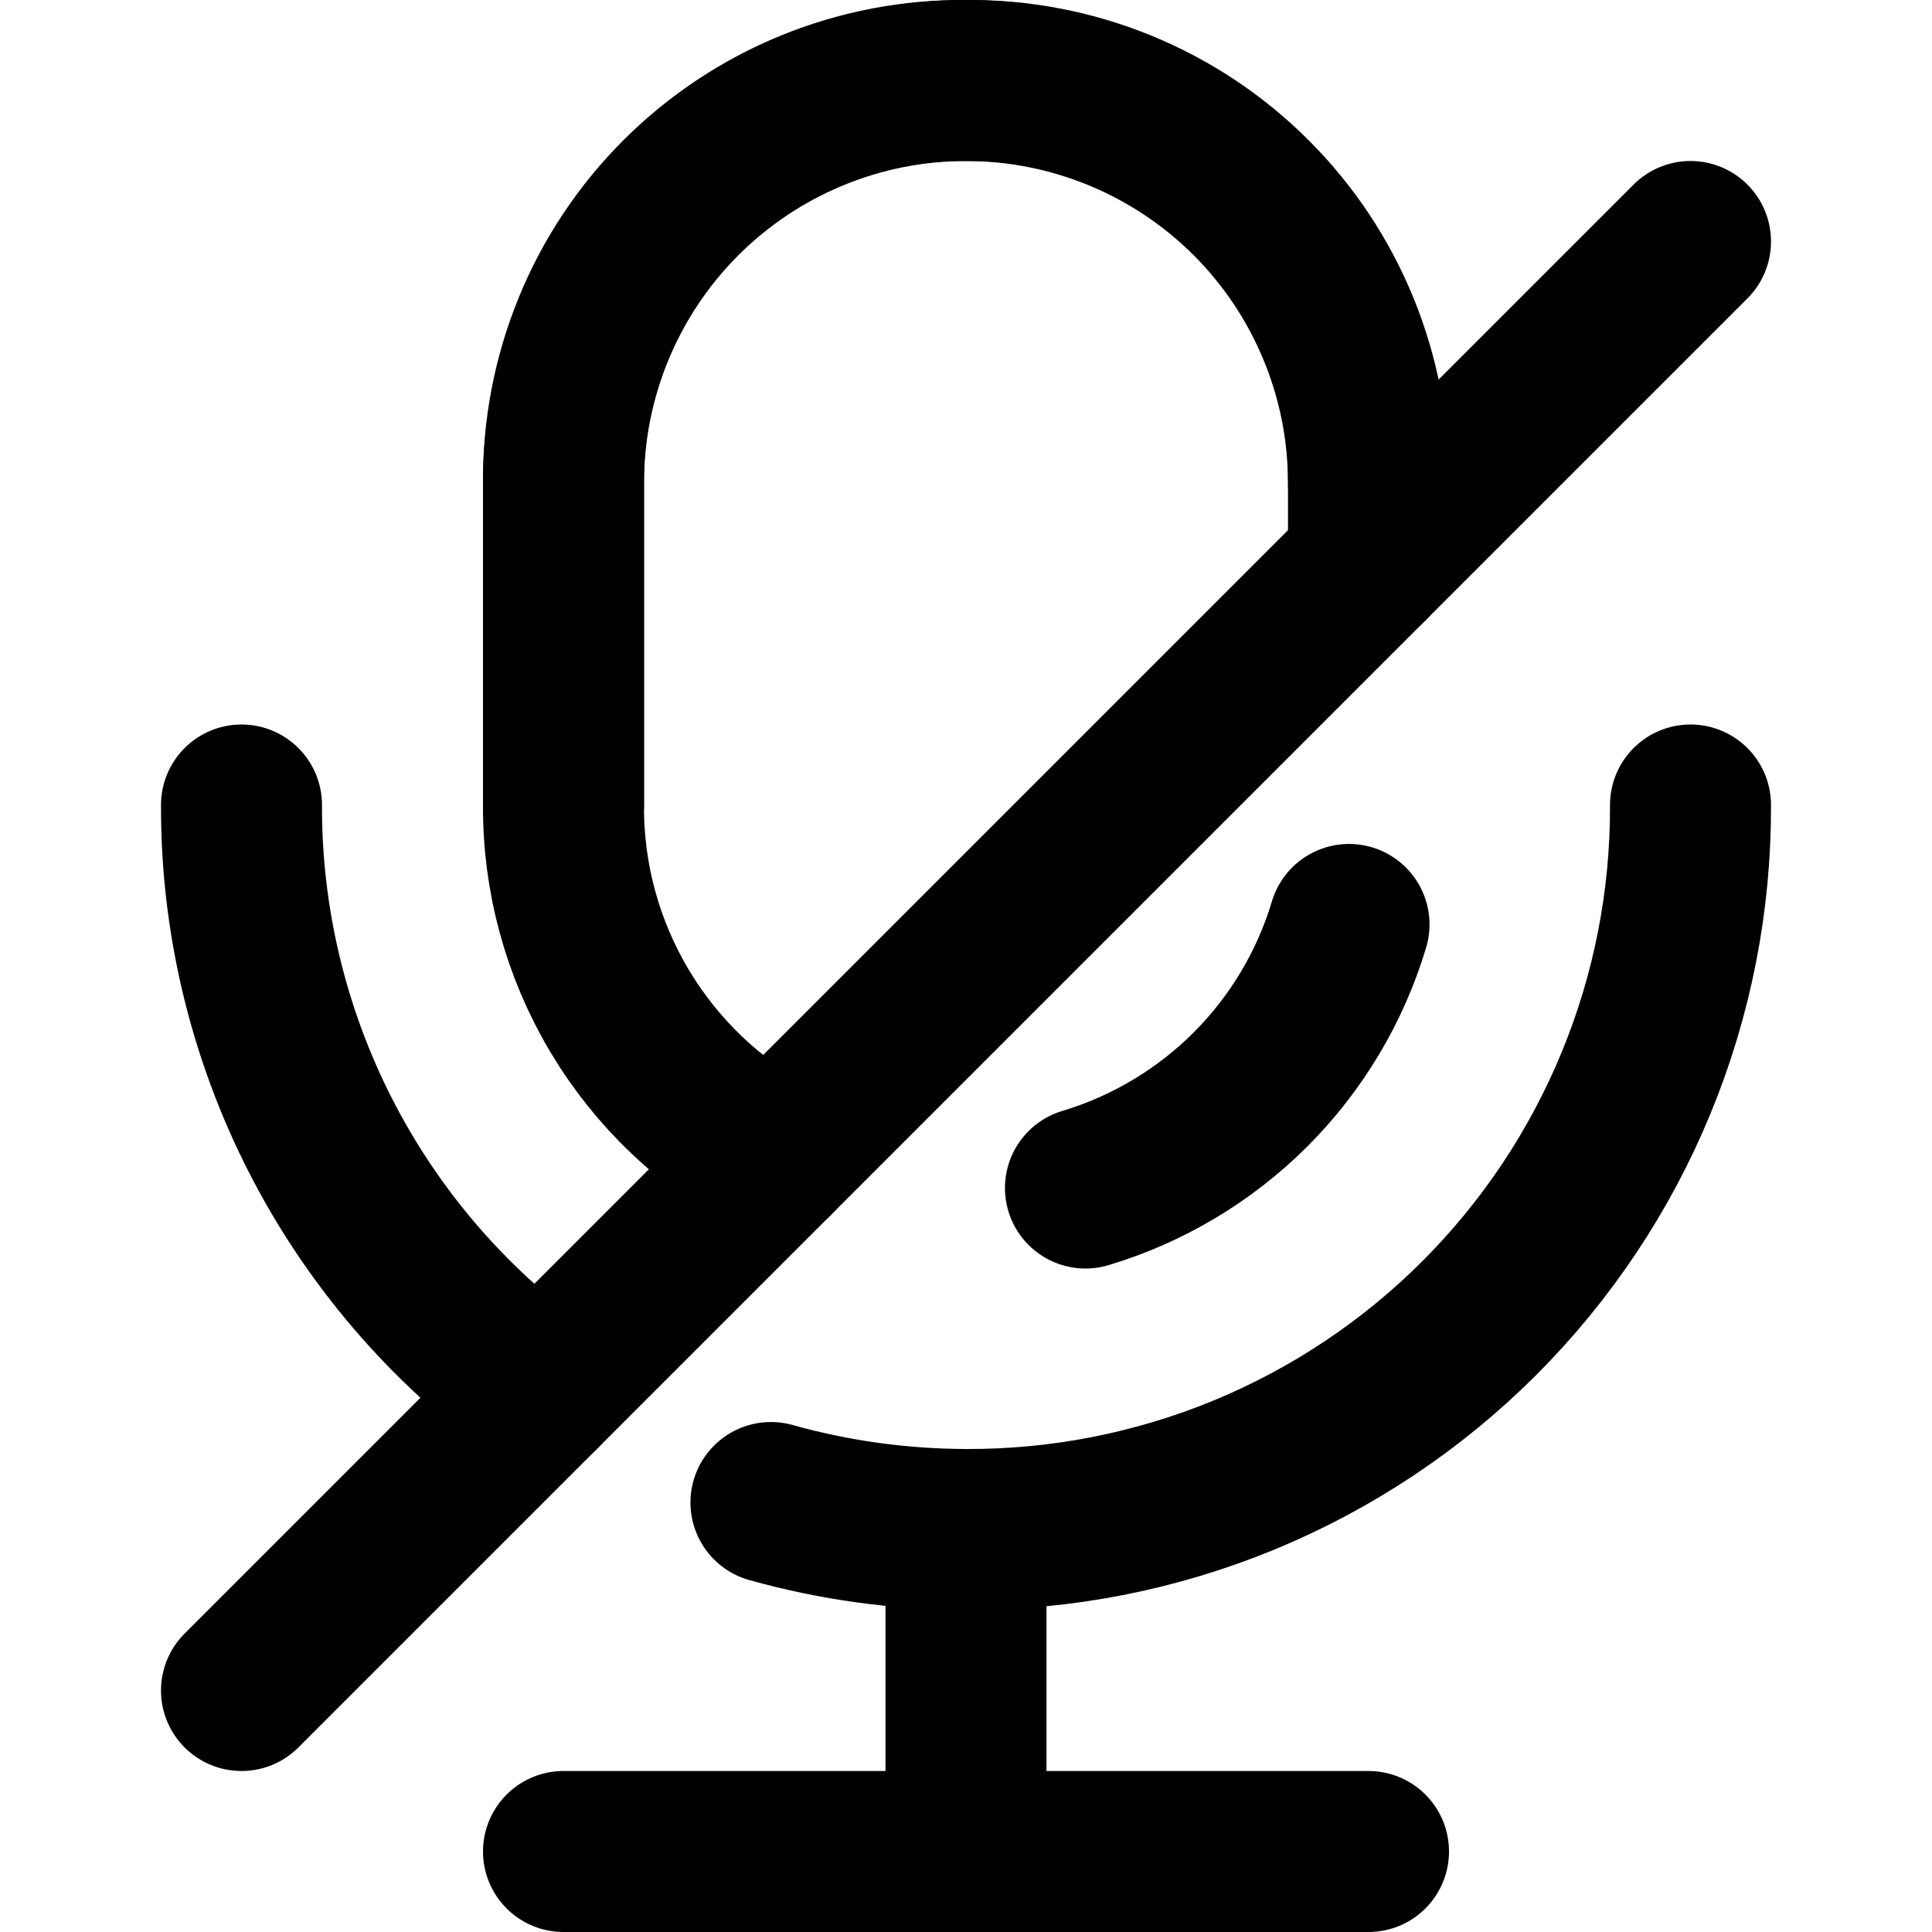
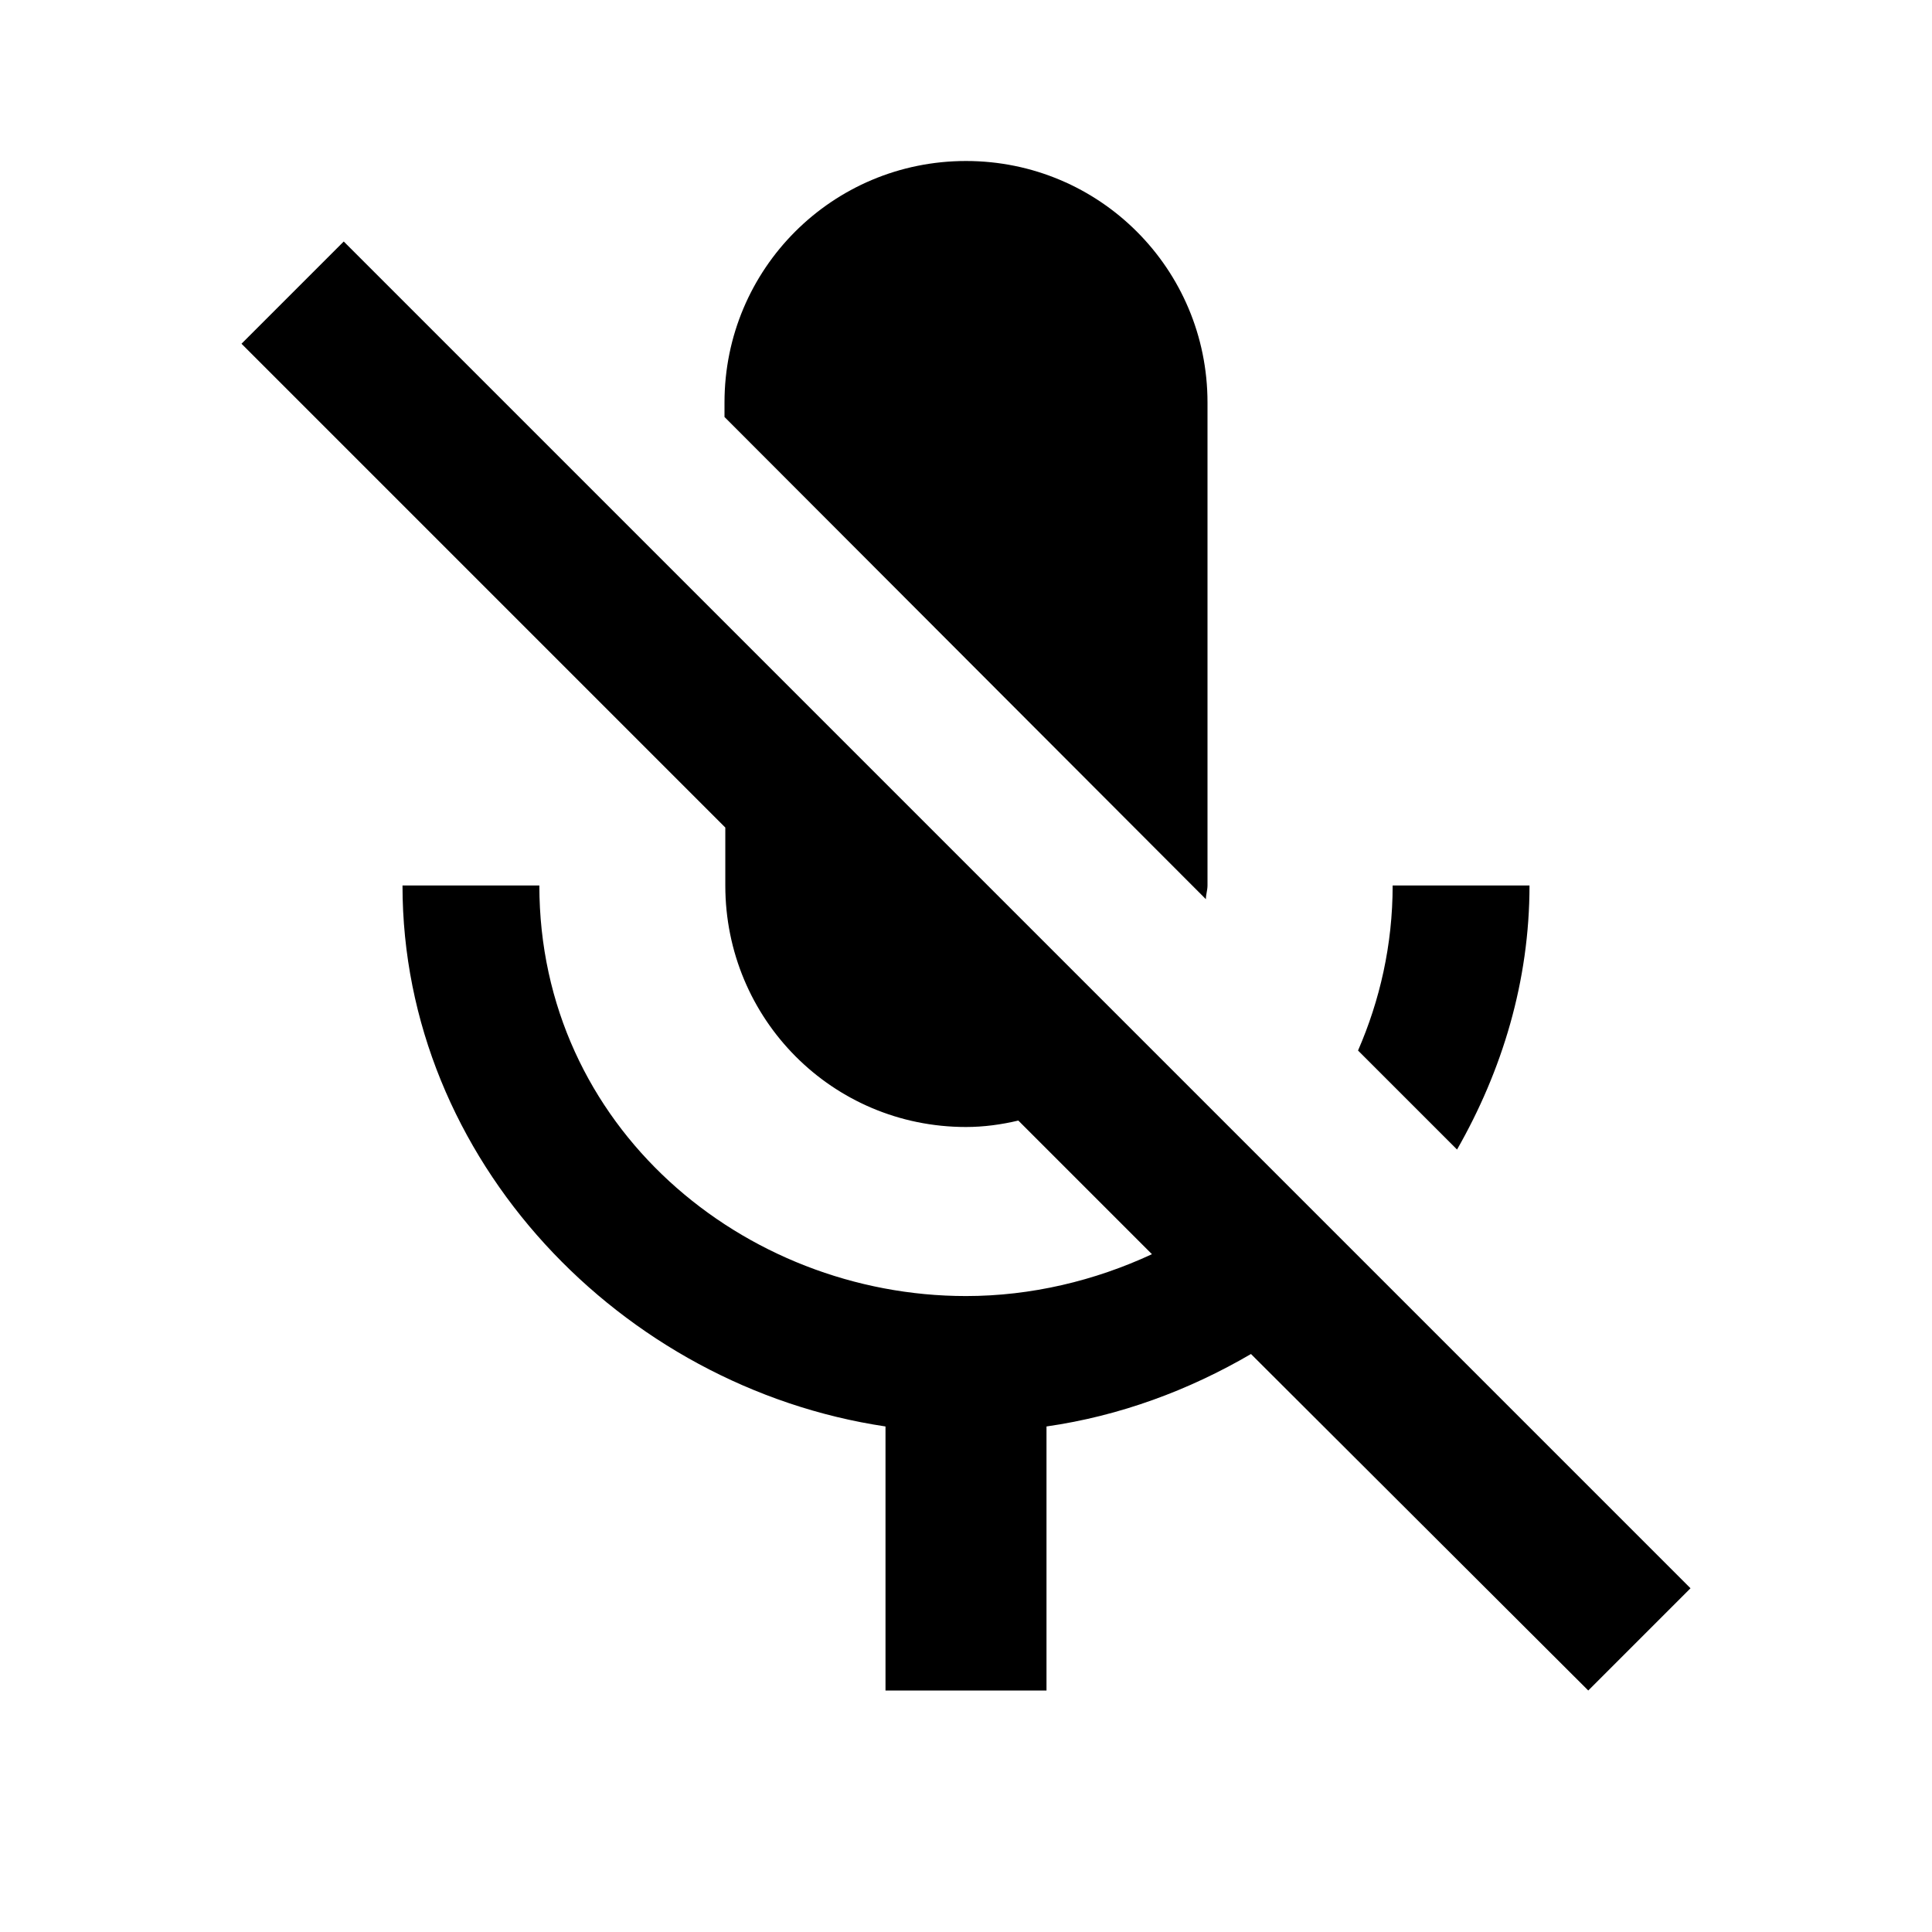
- <svg xmlns="http://www.w3.org/2000/svg" width="24" height="24" viewBox="0 0 24 24" fill="none">
-   <path d="M7 10V6C6.994 5.342 7.119 4.688 7.368 4.079C7.616 3.469 7.985 2.915 8.45 2.45C8.916 1.984 9.47 1.616 10.079 1.367C10.689 1.118 11.342 0.993 12 1V1C12.659 0.993 13.312 1.118 13.921 1.367C14.531 1.616 15.085 1.984 15.55 2.45C16.016 2.915 16.384 3.469 16.633 4.079C16.882 4.688 17.007 5.342 17 6" stroke="currentColor" stroke-width="2" stroke-linecap="round" stroke-linejoin="round" />
-   <path d="M7 23H17" stroke="currentColor" stroke-width="2" stroke-linecap="round" stroke-linejoin="round" />
-   <path d="M12 19V23" stroke="currentColor" stroke-width="2" stroke-linecap="round" stroke-linejoin="round" />
-   <path d="M17 7V6C17 4.674 16.473 3.402 15.536 2.464C14.598 1.527 13.326 1 12 1C10.674 1 9.402 1.527 8.465 2.464C7.527 3.402 7 4.674 7 6V10C6.994 10.9 7.235 11.784 7.696 12.557C8.157 13.33 8.821 13.962 9.615 14.385" stroke="currentColor" stroke-width="2" stroke-linecap="round" stroke-linejoin="round" />
-   <path d="M13.484 14.758C14.258 14.526 14.962 14.105 15.534 13.534C16.105 12.963 16.526 12.258 16.758 11.484" stroke="currentColor" stroke-width="2" stroke-linecap="round" stroke-linejoin="round" />
-   <path d="M3 10C2.995 11.422 3.33 12.825 3.975 14.093C4.62 15.36 5.558 16.456 6.711 17.289" stroke="currentColor" stroke-width="2" stroke-linecap="round" stroke-linejoin="round" />
-   <path d="M9.577 18.665C10.366 18.886 11.181 18.998 12 19C13.183 19.005 14.356 18.775 15.45 18.325C16.544 17.874 17.538 17.212 18.375 16.375C19.212 15.538 19.875 14.544 20.325 13.45C20.776 12.356 21.005 11.183 21 10" stroke="currentColor" stroke-width="2" stroke-linecap="round" stroke-linejoin="round" />
-   <path d="M3 21L21 3" stroke="currentColor" stroke-width="2" stroke-linecap="round" stroke-linejoin="round" />
+ <svg xmlns="http://www.w3.org/2000/svg" width="24" height="24" viewBox="0 0 24 24">
+   <g fill="none" class="nc-icon-wrapper">
+     <path d="M19 11h-1.7c0 .74-.16 1.43-.43 2.05l1.23 1.23c.56-.98.9-2.09.9-3.28zm-4.02.17c0-.06.02-.11.02-.17V5c0-1.66-1.34-3-3-3S9 3.34 9 5v.18l5.98 5.99zM4.27 3L3 4.27l6.01 6.01V11c0 1.66 1.33 3 2.99 3 .22 0 .44-.03.65-.08l1.66 1.66c-.71.33-1.5.52-2.31.52-2.76 0-5.3-2.1-5.3-5.1H5c0 3.41 2.72 6.23 6 6.72V21h2v-3.28c.91-.13 1.77-.45 2.54-.9L19.73 21 21 19.73 4.27 3z" fill="currentColor" />
+   </g>
</svg>
